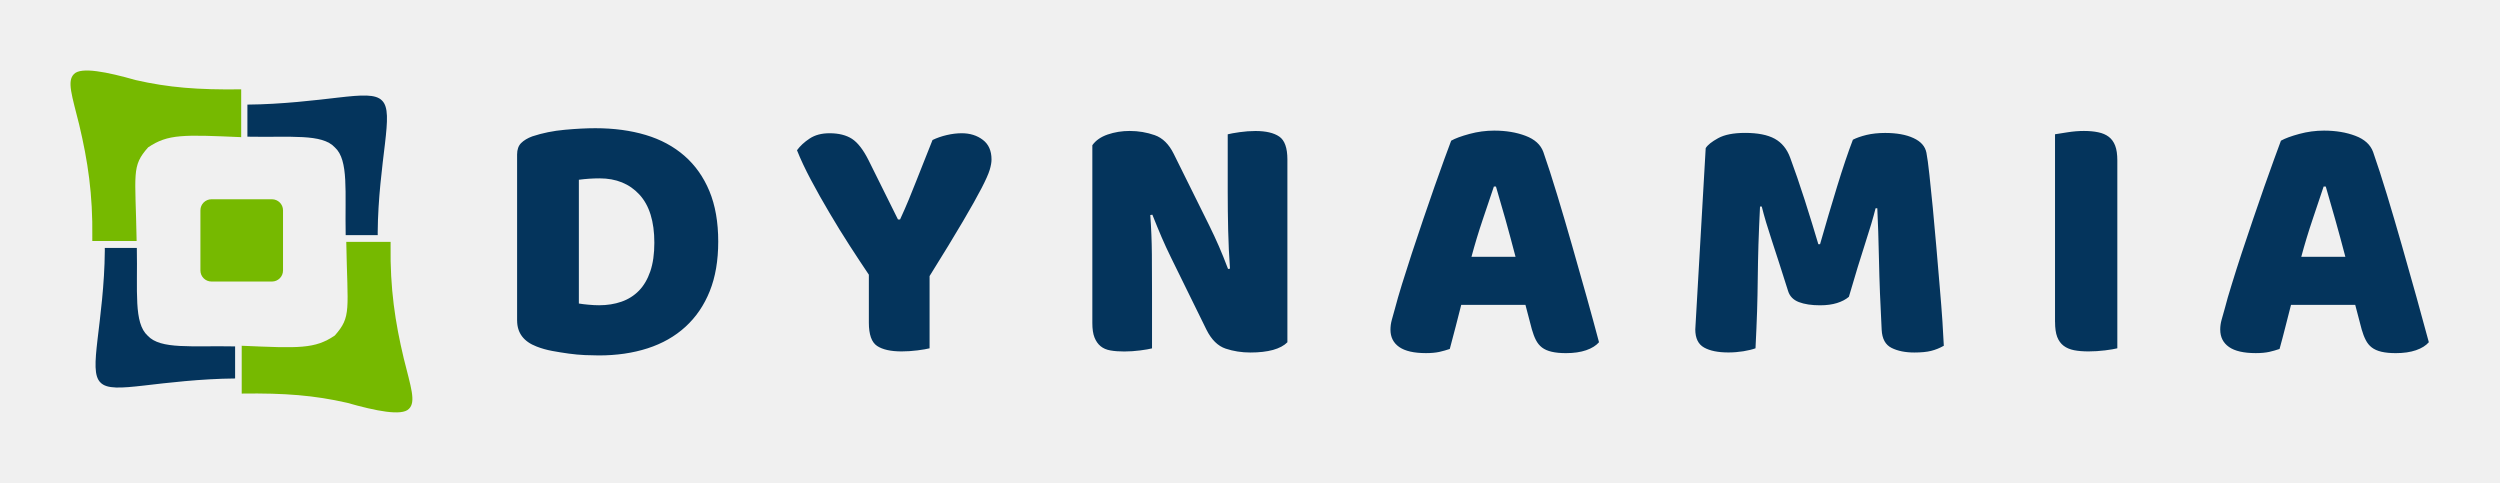
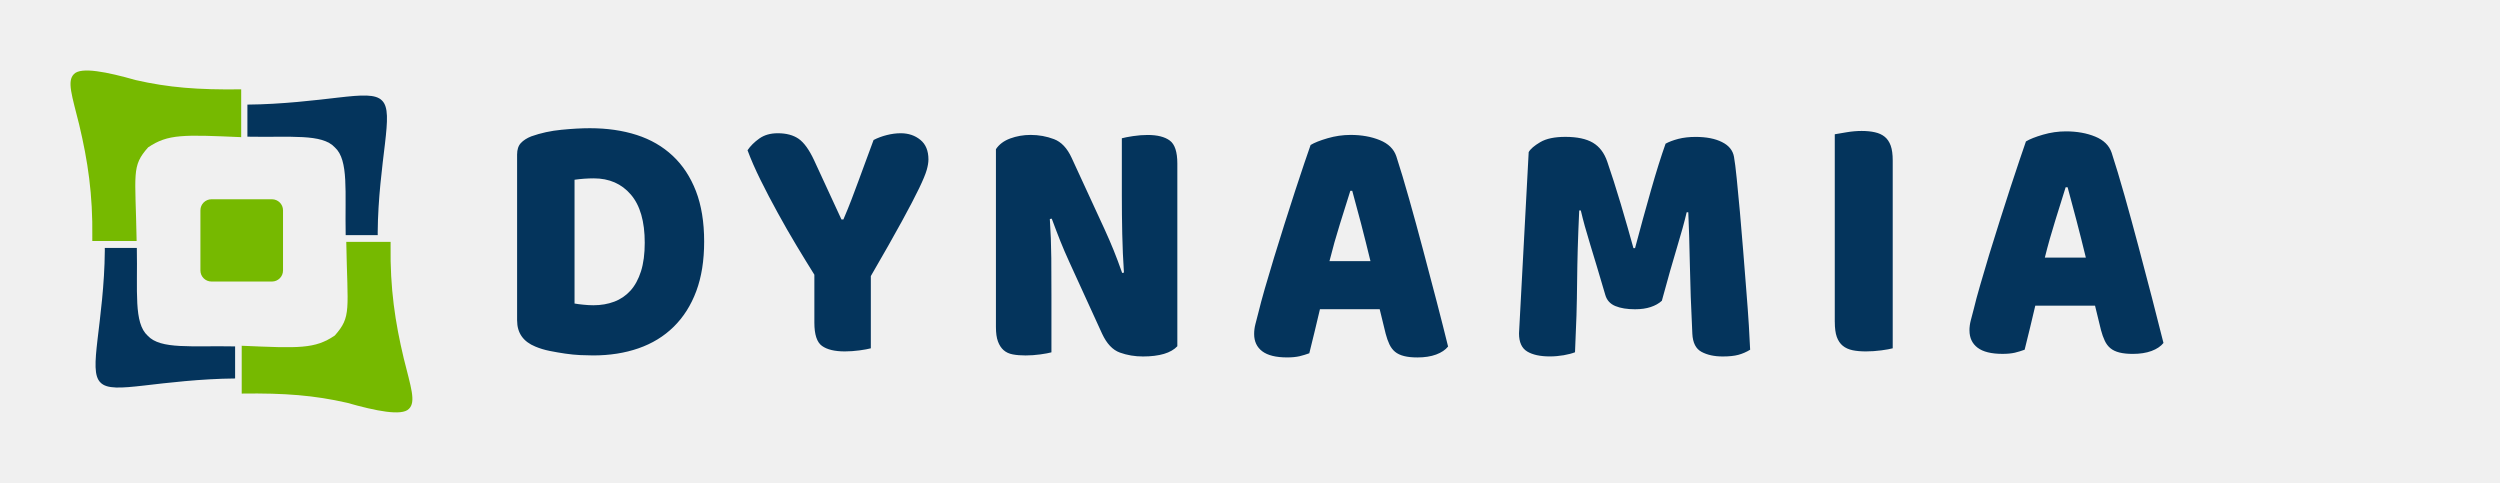
<svg xmlns="http://www.w3.org/2000/svg" width="2340" height="452" viewBox="0 0 2340 452" fill="none">
-   <path d="M365.61 226.399H324.11C325.248 290.563 329.114 296.238 313.367 314.048C294.708 326.669 280.359 325.957 226.243 323.627V368.385C266.833 367.835 294.264 370.046 324.901 377.026C351.932 384.717 376.093 389.561 382.699 382.743C389.543 376.163 384.659 362.635 377.901 335.407C369.822 301.491 365.046 270.067 365.599 229.635" fill="#76B900" />
-   <path d="M86.39 225.601H127.889C126.752 161.437 122.886 155.762 138.632 137.952C157.292 125.331 171.641 126.043 225.756 128.373V83.615C185.167 84.165 157.736 81.954 127.099 74.975C100.068 67.283 75.907 62.439 69.301 69.257C62.457 75.838 67.341 89.365 74.099 116.593C82.177 150.509 86.953 181.933 86.401 222.364" fill="#76B900" />
-   <path d="M353.556 220.11C342.066 220.11 333.261 220.164 323.558 220.11C322.746 179.408 326.601 149.97 313.443 137.985C301.412 124.888 272.431 128.74 231.571 127.931V97.909C263.822 97.65 295.661 93.756 316.941 91.285C338.535 88.815 351.542 87.941 357.531 94.068C363.682 100.034 362.815 113.001 360.335 134.5C357.855 155.687 353.773 185.417 353.524 217.553" fill="#04345C" />
-   <path d="M98.076 232.073C109.566 232.073 118.371 232.019 128.074 232.073C128.887 272.775 125.031 302.192 138.189 314.177C150.221 327.273 179.201 323.422 220.061 324.231V354.253C187.81 354.512 155.971 358.406 134.691 360.877C113.097 363.347 100.091 364.221 94.102 358.093C87.951 352.128 88.817 339.161 91.297 317.662C93.777 296.475 97.86 266.744 98.109 234.608" fill="#04345C" />
-   <path fill-rule="evenodd" clip-rule="evenodd" d="M264.905 253.174C264.905 258.891 260.259 263.519 254.519 263.519H197.978C192.238 263.519 187.592 258.891 187.592 253.174V196.852C187.592 191.135 192.238 186.507 197.978 186.507H254.519C260.248 186.507 264.905 191.135 264.905 196.852V253.174Z" fill="#76B900" />
-   <path d="M484 300.011V144.679C484 140.034 485.251 136.437 487.778 133.91C490.328 131.36 493.833 129.266 498.271 127.627C507.786 124.485 517.892 122.436 528.59 121.48C539.243 120.501 548.803 120 557.248 120C574.592 120 590.298 122.117 604.388 126.329C618.454 130.541 630.54 137.052 640.625 145.84C650.708 154.627 658.493 165.646 664.001 178.873C669.509 192.146 672.264 207.9 672.264 226.113C672.264 243.871 669.622 259.351 664.319 272.556C659.016 285.782 651.436 296.869 641.58 305.886C631.723 314.879 619.91 321.595 606.139 326.034C592.391 330.473 577.187 332.682 560.479 332.682C556.701 332.682 552.355 332.566 547.507 332.364C542.656 332.159 537.603 331.68 532.392 330.973C527.178 330.268 521.988 329.426 516.822 328.469C511.611 327.491 506.784 326.124 502.37 324.393C490.147 319.749 484.024 311.6 484.024 299.99L484 300.011ZM541.815 168.241V284.099C544.318 284.531 547.346 284.896 550.919 285.214C554.492 285.556 557.794 285.714 560.8 285.714C568.4 285.714 575.365 284.599 581.693 282.39C588.045 280.183 593.485 276.745 598.06 272.078C602.59 267.433 606.139 261.378 608.689 253.956C611.216 246.534 612.467 237.61 612.467 227.206C612.467 207.263 607.824 192.26 598.515 182.152C589.205 172.021 576.777 166.944 561.186 166.944C558.044 166.944 554.881 167.057 551.671 167.263C548.461 167.467 545.183 167.809 541.838 168.241H541.815ZM745.967 140.649C748.901 136.619 752.839 132.954 757.848 129.653C762.856 126.352 769.024 124.713 776.375 124.713C785.025 124.713 792.082 126.465 797.498 129.972C802.893 133.523 808.038 140.148 812.931 149.892L840.518 205.441H842.453C845.595 198.634 848.327 192.373 850.669 186.682C853.015 181.013 855.291 175.367 857.5 169.721C859.706 164.075 862.051 158.202 864.485 152.078C866.923 145.976 869.699 138.964 872.841 131.042C876.848 129.106 881.286 127.558 886.155 126.42C891.027 125.282 895.693 124.713 900.155 124.713C907.94 124.713 914.539 126.784 919.934 130.905C925.353 135.003 928.061 141.127 928.061 149.254C928.061 151.964 927.493 155.219 926.354 158.998C925.216 162.777 922.666 168.515 918.727 176.141C914.791 183.791 908.963 194.149 901.27 207.24C893.598 220.33 883.197 237.382 870.086 258.395V326.01C867.583 326.649 863.826 327.309 858.82 327.946C853.767 328.582 848.803 328.924 843.934 328.924C833.759 328.924 826.111 327.217 820.965 323.802C815.823 320.409 813.249 313.149 813.249 301.991V257.12C807.696 248.902 801.71 239.795 795.268 229.847C788.827 219.875 782.522 209.653 776.375 199.203C770.184 188.754 764.402 178.509 759.055 168.424C753.704 158.338 749.335 149.095 745.988 140.649H745.967ZM1022.43 302.312V135.936C1025.57 131.474 1030.35 128.127 1036.79 125.896C1043.24 123.688 1050.09 122.573 1057.35 122.573C1065.56 122.573 1073.39 123.893 1080.82 126.511C1088.21 129.106 1094.13 134.935 1098.62 144.018L1131.89 211.133C1135.26 217.963 1138.24 224.451 1140.91 230.552C1143.59 236.676 1146.44 243.757 1149.47 251.77L1151.26 251.452C1150.4 239.431 1149.83 227.433 1149.56 215.458C1149.28 203.506 1149.15 191.554 1149.15 179.647V125.714C1151.65 125.077 1155.38 124.394 1160.37 123.688C1165.33 122.982 1170.25 122.618 1175.12 122.618C1184.88 122.618 1192.3 124.348 1197.38 127.832C1202.46 131.292 1205 138.441 1205 149.277V320.365C1201.86 323.507 1197.38 325.897 1191.55 327.536C1185.7 329.129 1178.65 329.95 1170.38 329.95C1162.17 329.95 1154.43 328.743 1147.19 326.308C1139.93 323.87 1133.96 317.998 1129.3 308.707L1096.32 241.594C1092.95 234.764 1089.97 228.253 1087.3 222.083C1084.66 215.891 1081.75 208.856 1078.61 200.956L1076.67 201.275C1077.54 213.296 1078.04 225.498 1078.15 237.929C1078.24 250.313 1078.29 262.47 1078.29 274.4V326.079C1075.78 326.715 1072.07 327.378 1067.11 328.014C1062.13 328.651 1057.19 328.992 1052.32 328.992C1047.42 328.992 1043.1 328.674 1039.39 328.014C1035.66 327.378 1032.58 326.034 1030.15 324.03C1027.71 322.027 1025.82 319.318 1024.46 315.902C1023.09 312.489 1022.43 307.979 1022.43 302.357V302.312ZM1301.47 308.639C1301.47 305.499 1301.9 302.381 1302.76 299.307C1303.63 296.188 1304.65 292.522 1305.82 288.309C1307.36 282.369 1309.5 274.946 1312.23 266.09C1315.01 257.189 1318.06 247.581 1321.43 237.291C1324.8 227.001 1328.33 216.415 1332.06 205.532C1335.79 194.65 1339.32 184.405 1342.69 174.753C1346.06 165.1 1349.11 156.517 1351.88 149.004C1354.66 141.446 1356.8 135.686 1358.3 131.679C1362.08 129.516 1367.82 127.422 1375.44 125.35C1383.09 123.278 1390.81 122.254 1398.59 122.254C1409.61 122.254 1419.42 123.893 1427.98 127.149C1436.54 130.381 1442.07 135.413 1444.57 142.265C1448.58 153.717 1452.9 167.126 1457.55 182.47C1462.19 197.792 1466.86 213.592 1471.5 229.892C1476.19 246.193 1480.74 262.288 1485.18 278.179C1489.62 294.047 1493.44 308.095 1496.67 320.32C1493.97 323.46 1489.96 325.966 1484.66 327.809C1479.35 329.631 1473.07 330.541 1465.81 330.541C1460.5 330.541 1456.02 330.107 1452.36 329.242C1448.67 328.377 1445.64 327.057 1443.3 325.258C1440.98 323.483 1439.09 321.138 1437.61 318.271C1436.15 315.403 1434.9 312.079 1433.83 308.3L1427.82 285.372H1367.7C1365.97 291.975 1364.22 298.828 1362.45 305.931C1360.67 313.012 1358.85 319.91 1356.99 326.626C1353.84 327.696 1350.56 328.63 1347.15 329.403C1343.74 330.131 1339.59 330.518 1334.72 330.518C1323.48 330.518 1315.13 328.606 1309.64 324.782C1304.18 320.933 1301.47 315.539 1301.47 308.594V308.639ZM1377.29 240.387H1418.55C1415.42 228.367 1412.25 216.688 1409.09 205.305C1405.88 193.944 1402.92 183.7 1400.21 174.57H1398.28C1395.13 183.904 1391.63 194.286 1387.78 205.715C1383.93 217.12 1380.43 228.663 1377.29 240.387ZM1586.79 308.321L1596.53 138.668C1598.28 135.731 1602.18 132.635 1608.18 129.334C1614.19 126.033 1622.59 124.394 1633.4 124.394C1645.24 124.394 1654.48 126.215 1661.13 129.858C1667.77 133.5 1672.62 139.42 1675.63 147.661C1677.61 152.965 1679.77 159.044 1682.14 165.919C1684.5 172.795 1686.87 179.898 1689.22 187.228C1691.56 194.536 1693.84 201.776 1696.05 208.993C1698.25 216.21 1700.23 222.721 1701.96 228.549H1703.58C1708.88 209.949 1714.21 191.918 1719.56 174.479C1724.91 157.04 1729.82 142.47 1734.31 130.768C1737.68 129.038 1741.93 127.558 1747.1 126.283C1752.31 125.054 1758.09 124.439 1764.47 124.439C1775.3 124.439 1784.16 126.033 1791.03 129.243C1797.93 132.408 1801.96 136.983 1803.14 142.971C1804 147.41 1804.92 154.24 1805.91 163.438C1806.9 172.658 1807.97 183.017 1809.1 194.536C1810.22 206.056 1811.31 218.281 1812.42 231.19C1813.49 244.075 1814.54 256.438 1815.57 268.298C1816.61 280.16 1817.46 291.018 1818.12 300.876C1818.75 310.735 1819.19 318.316 1819.41 323.62C1815.63 325.784 1811.68 327.378 1807.53 328.424C1803.44 329.447 1798.18 329.95 1791.78 329.95C1783.34 329.95 1776.26 328.514 1770.52 325.648C1764.76 322.779 1761.67 317.133 1761.24 308.686C1759.94 284.531 1759.12 262.812 1758.73 243.529C1758.32 224.246 1757.8 208.059 1757.16 194.946H1755.54C1753.38 203.597 1750.17 214.479 1745.89 227.57C1741.61 240.706 1736.49 257.439 1730.55 277.815C1727.61 280.319 1723.9 282.253 1719.42 283.642C1714.92 285.054 1709.63 285.761 1703.58 285.761C1695.57 285.761 1688.97 284.759 1683.75 282.756C1678.54 280.752 1675.19 277.314 1673.67 272.442C1667.5 252.931 1662.42 237.154 1658.42 225.066C1654.41 212.977 1651.27 202.413 1649 193.307H1647.38C1646.74 206.398 1646.24 218.304 1645.9 229.027C1645.58 239.75 1645.38 250.222 1645.26 260.444C1645.17 270.712 1644.94 281.025 1644.63 291.407C1644.28 301.81 1643.78 313.354 1643.15 326.01C1640.21 327.081 1636.43 328.014 1631.79 328.787C1627.14 329.516 1622.48 329.905 1617.83 329.905C1608.07 329.905 1600.47 328.356 1595.01 325.282C1589.52 322.208 1586.79 316.541 1586.79 308.321ZM1923.5 301.287V125.669C1926.01 125.236 1929.9 124.622 1935.2 123.825C1940.53 122.982 1945.63 122.573 1950.5 122.573C1955.58 122.573 1960.08 122.982 1964 123.825C1967.89 124.622 1971.15 126.033 1973.79 128.036C1976.42 130.04 1978.43 132.794 1979.79 136.301C1981.16 139.852 1981.82 144.474 1981.82 150.211V326.01C1979.32 326.649 1975.49 327.309 1970.33 327.946C1965.11 328.582 1959.97 328.924 1954.89 328.924C1949.82 328.924 1945.31 328.561 1941.39 327.809C1937.48 327.036 1934.2 325.648 1931.56 323.644C1928.92 321.64 1926.92 318.884 1925.55 315.379C1924.19 311.826 1923.53 307.138 1923.53 301.287H1923.5ZM2078.12 308.639C2078.12 305.499 2078.56 302.381 2079.42 299.307C2080.29 296.188 2081.31 292.522 2082.52 288.309C2084.02 282.369 2086.16 274.946 2088.94 266.09C2091.67 257.189 2094.72 247.581 2098.09 237.291C2101.46 227.001 2105.01 216.415 2108.76 205.532C2112.5 194.65 2116.02 184.405 2119.39 174.753C2122.76 165.1 2125.81 156.517 2128.59 149.004C2131.32 141.446 2133.46 135.686 2134.96 131.679C2138.78 129.516 2144.5 127.422 2152.1 125.35C2159.75 123.278 2167.47 122.254 2175.25 122.254C2186.31 122.254 2196.12 123.893 2204.68 127.149C2213.22 130.381 2218.73 135.413 2221.23 142.265C2225.24 153.717 2229.58 167.126 2234.25 182.47C2238.89 197.792 2243.55 213.592 2248.2 229.892C2252.85 246.193 2257.4 262.288 2261.85 278.179C2266.26 294.047 2270.13 308.095 2273.39 320.32C2270.68 323.46 2266.68 325.966 2261.37 327.809C2256.06 329.631 2249.78 330.541 2242.52 330.541C2237.24 330.541 2232.75 330.107 2229.04 329.242C2225.37 328.377 2222.37 327.057 2220.02 325.258C2217.68 323.483 2215.79 321.138 2214.33 318.271C2212.85 315.403 2211.58 312.079 2210.51 308.3L2204.5 285.372H2144.38C2142.65 291.975 2140.9 298.828 2139.13 305.931C2137.35 313.012 2135.53 319.91 2133.66 326.626C2130.52 327.696 2127.27 328.63 2123.88 329.403C2120.46 330.131 2116.32 330.518 2111.45 330.518C2100.18 330.518 2091.8 328.606 2086.36 324.782C2080.88 320.933 2078.15 315.539 2078.15 308.594L2078.12 308.639ZM2153.99 240.387H2195.26C2192.12 228.367 2188.95 216.688 2185.74 205.305C2182.53 193.944 2179.6 183.7 2176.91 174.57H2174.93C2171.79 183.904 2168.31 194.286 2164.48 205.715C2160.64 217.12 2157.13 228.663 2153.99 240.387Z" fill="#04345C" />
+   <g clip-path="url(#clip0_44_2)">
+     <path d="M365.61 226.399H324.11C325.248 290.563 329.114 296.238 313.367 314.048C294.708 326.669 280.359 325.957 226.243 323.627V368.385C266.833 367.835 294.264 370.046 324.901 377.026C351.932 384.717 376.093 389.561 382.699 382.743C389.543 376.163 384.659 362.635 377.901 335.407C369.822 301.491 365.046 270.067 365.599 229.635" fill="#76B900" />
+     <path d="M86.39 225.601H127.889C126.752 161.437 122.886 155.762 138.632 137.952C157.292 125.331 171.641 126.043 225.756 128.373V83.615C185.167 84.165 157.736 81.954 127.099 74.975C100.068 67.283 75.907 62.439 69.301 69.257C62.457 75.838 67.341 89.365 74.099 116.593C82.177 150.509 86.953 181.933 86.401 222.364" fill="#76B900" />
+     <path d="M353.556 220.11C342.066 220.11 333.261 220.164 323.558 220.11C322.746 179.408 326.601 149.97 313.443 137.985C301.412 124.888 272.431 128.74 231.571 127.931V97.909C263.822 97.65 295.661 93.756 316.941 91.285C338.535 88.815 351.542 87.941 357.531 94.068C363.682 100.034 362.815 113.001 360.335 134.5C357.855 155.687 353.773 185.417 353.524 217.553" fill="#04345C" />
+     <path d="M98.076 232.073C109.566 232.073 118.371 232.019 128.074 232.073C128.887 272.775 125.031 302.192 138.189 314.177C150.221 327.273 179.201 323.422 220.061 324.231V354.253C187.81 354.512 155.971 358.406 134.691 360.877C113.097 363.347 100.091 364.221 94.102 358.093C87.951 352.128 88.817 339.161 91.297 317.662C93.777 296.475 97.86 266.744 98.109 234.608" fill="#04345C" />
+     <path fill-rule="evenodd" clip-rule="evenodd" d="M264.905 253.174C264.905 258.891 260.259 263.519 254.519 263.519H197.978C192.238 263.519 187.592 258.891 187.592 253.174V196.852C187.592 191.135 192.238 186.507 197.978 186.507H254.519C260.248 186.507 264.905 191.135 264.905 196.852V253.174Z" fill="#76B900" />
+     <g id="wordmark" transform="translate(484 0) scale(0.93 1) translate(-484 0)">
+       <path d="M484 300.011V144.679C484 140.034 485.251 136.437 487.778 133.91C490.328 131.36 493.833 129.266 498.271 127.627C507.786 124.485 517.892 122.436 528.59 121.48C539.243 120.501 548.803 120 557.248 120C574.592 120 590.298 122.117 604.388 126.329C618.454 130.541 630.54 137.052 640.625 145.84C650.708 154.627 658.493 165.646 664.001 178.873C669.509 192.146 672.264 207.9 672.264 226.113C672.264 243.871 669.622 259.351 664.319 272.556C659.016 285.782 651.436 296.869 641.58 305.886C631.723 314.879 619.91 321.595 606.139 326.034C592.391 330.473 577.187 332.682 560.479 332.682C556.701 332.682 552.355 332.566 547.507 332.364C542.656 332.159 537.603 331.68 532.392 330.973C527.178 330.268 521.988 329.426 516.822 328.469C511.611 327.491 506.784 326.124 502.37 324.393C490.147 319.749 484.024 311.6 484.024 299.99L484 300.011ZM541.815 168.241V284.099C544.318 284.531 547.346 284.896 550.919 285.214C554.492 285.556 557.794 285.714 560.8 285.714C568.4 285.714 575.365 284.599 581.693 282.39C588.045 280.183 593.485 276.745 598.06 272.078C602.59 267.433 606.139 261.378 608.689 253.956C611.216 246.534 612.467 237.61 612.467 227.206C612.467 207.263 607.824 192.26 598.515 182.152C589.205 172.021 576.777 166.944 561.186 166.944C558.044 166.944 554.881 167.057 551.671 167.263C548.461 167.467 545.183 167.809 541.838 168.241H541.815ZM715.906 140.649C718.84 136.619 722.778 132.954 727.787 129.653C732.795 126.352 738.963 124.713 746.314 124.713C754.964 124.713 762.021 126.465 767.437 129.972C772.832 133.523 777.977 140.148 782.87 149.892L810.457 205.441H812.392C815.534 198.634 818.266 192.373 820.608 186.682C822.954 181.013 825.23 175.367 827.439 169.721C829.645 164.075 831.99 158.202 834.424 152.078C836.862 145.976 839.638 138.964 842.78 131.042C846.787 129.106 851.225 127.558 856.094 126.42C860.966 125.282 865.632 124.713 870.094 124.713C877.879 124.713 884.478 126.784 889.873 130.905C895.292 135.003 898 141.127 898 149.254C898 151.964 897.432 155.219 896.293 158.998C895.155 162.777 892.605 168.515 888.666 176.141C884.73 183.791 878.902 194.149 871.209 207.24C863.537 220.33 853.136 237.382 840.025 258.395V326.01C837.522 326.649 833.765 327.309 828.759 327.946C823.706 328.582 818.742 328.924 813.873 328.924C803.698 328.924 796.05 327.217 790.904 323.802C785.762 320.409 783.188 313.149 783.188 301.991V257.12C777.635 248.902 771.649 239.795 765.207 229.847C758.766 219.875 752.461 209.653 746.314 199.203C740.123 188.754 734.341 178.509 728.994 168.424C723.643 158.338 719.274 149.095 715.927 140.649H715.906ZM965.93 306.022V139.646C969.07 135.184 973.85 131.837 980.29 129.606C986.74 127.398 993.59 126.283 1000.85 126.283C1009.06 126.283 1016.89 127.603 1024.32 130.221C1031.71 132.816 1037.63 138.645 1042.12 147.728L1075.39 214.843C1078.76 221.673 1081.74 228.161 1084.41 234.262C1087.09 240.386 1089.94 247.467 1092.97 255.48L1094.76 255.162C1093.9 243.141 1093.33 231.143 1093.06 219.168C1092.78 207.216 1092.65 195.264 1092.65 183.357V129.424C1095.15 128.787 1098.88 128.104 1103.87 127.398C1108.83 126.692 1113.75 126.328 1118.62 126.328C1128.38 126.328 1135.8 128.058 1140.88 131.542C1145.96 135.002 1148.5 142.151 1148.5 152.987V324.075C1145.36 327.217 1140.88 329.607 1135.05 331.246C1129.2 332.839 1122.15 333.66 1113.88 333.66C1105.67 333.66 1097.93 332.453 1090.69 330.018C1083.43 327.58 1077.46 321.708 1072.8 312.417L1039.82 245.304C1036.45 238.474 1033.47 231.963 1030.8 225.793C1028.16 219.601 1025.25 212.566 1022.11 204.666L1020.17 204.985C1021.04 217.006 1021.54 229.208 1021.65 241.639C1021.74 254.023 1021.79 266.18 1021.79 278.11V329.789C1019.28 330.425 1015.57 331.088 1010.61 331.724C1005.63 332.361 1000.69 332.702 995.82 332.702C990.92 332.702 986.6 332.384 982.89 331.724C979.16 331.088 976.08 329.744 973.65 327.74C971.21 325.737 969.32 323.028 967.96 319.612C966.59 316.199 965.93 311.689 965.93 306.067V306.022ZM1225.8 312.668C1225.8 309.528 1226.23 306.41 1227.09 303.336C1227.96 300.217 1228.98 296.551 1230.15 292.338C1231.69 286.398 1233.83 278.975 1236.56 270.119C1239.34 261.218 1242.39 251.61 1245.76 241.32C1249.13 231.03 1252.66 220.444 1256.39 209.561C1260.12 198.679 1263.65 188.434 1267.02 178.782C1270.39 169.129 1273.44 160.546 1276.21 153.033C1278.99 145.475 1281.13 139.715 1282.63 135.708C1286.41 133.545 1292.15 131.451 1299.77 129.379C1307.42 127.307 1315.14 126.283 1322.92 126.283C1333.94 126.283 1343.75 127.922 1352.31 131.178C1360.87 134.41 1366.4 139.442 1368.9 146.294C1372.91 157.746 1377.23 171.155 1381.88 186.499C1386.52 201.821 1391.19 217.621 1395.83 233.921C1400.52 250.222 1405.07 266.317 1409.51 282.208C1413.95 298.076 1417.77 312.124 1421 324.349C1418.3 327.489 1414.29 329.995 1408.99 331.838C1403.68 333.66 1397.4 334.57 1390.14 334.57C1384.83 334.57 1380.35 334.136 1376.69 333.271C1373 332.406 1369.97 331.086 1367.63 329.287C1365.31 327.512 1363.42 325.167 1361.94 322.3C1360.48 319.432 1359.23 316.108 1358.16 312.329L1352.15 289.401H1292.03C1290.3 296.004 1288.55 302.857 1286.78 309.96C1285 317.041 1283.18 323.939 1281.32 330.655C1278.17 331.725 1274.89 332.659 1271.48 333.432C1268.07 334.16 1263.92 334.547 1259.05 334.547C1247.81 334.547 1239.46 332.635 1233.97 328.811C1228.51 324.962 1225.8 319.568 1225.8 312.623V312.668ZM1301.62 244.416H1342.88C1339.75 232.396 1336.58 220.717 1333.42 209.334C1330.21 197.973 1327.25 187.729 1324.54 178.599H1322.61C1319.46 187.933 1315.96 198.315 1312.11 209.744C1308.26 221.149 1304.76 232.692 1301.62 244.416ZM1492.38 312.031L1502.12 142.378C1503.87 139.441 1507.77 136.345 1513.77 133.044C1519.78 129.743 1528.18 128.104 1538.99 128.104C1550.83 128.104 1560.07 129.925 1566.72 133.568C1573.36 137.21 1578.21 143.13 1581.22 151.371C1583.2 156.675 1585.36 162.754 1587.73 169.629C1590.09 176.505 1592.46 183.608 1594.81 190.938C1597.15 198.246 1599.43 205.486 1601.64 212.703C1603.84 219.92 1605.82 226.431 1607.55 232.259H1609.17C1614.47 213.659 1619.8 195.628 1625.15 178.189C1630.5 160.75 1635.41 146.18 1639.9 134.478C1643.27 132.748 1647.52 131.268 1652.69 129.993C1657.9 128.764 1663.68 128.149 1670.06 128.149C1680.89 128.149 1689.75 129.743 1696.62 132.953C1703.52 136.118 1707.55 140.693 1708.73 146.681C1709.59 151.12 1710.51 157.95 1711.5 167.148C1712.49 176.368 1713.56 186.727 1714.69 198.246C1715.81 209.766 1716.9 221.991 1718.01 234.9C1719.08 247.785 1720.13 260.148 1721.16 272.008C1722.2 283.87 1723.05 294.728 1723.71 304.586C1724.34 314.445 1724.78 322.026 1725 327.33C1721.22 329.494 1717.27 331.088 1713.12 332.134C1709.03 333.157 1703.77 333.66 1697.37 333.66C1688.93 333.66 1681.85 332.224 1676.11 329.358C1670.35 326.489 1667.26 320.843 1666.83 312.396C1665.53 288.241 1664.71 266.522 1664.32 247.239C1663.91 227.956 1663.39 211.769 1662.75 198.656H1661.13C1658.97 207.307 1655.76 218.189 1651.48 231.28C1647.2 244.416 1642.08 261.149 1636.14 281.525C1633.2 284.029 1629.49 285.963 1625.01 287.352C1620.51 288.764 1615.22 289.471 1609.17 289.471C1601.16 289.471 1594.56 288.469 1589.34 286.466C1584.13 284.462 1580.78 281.024 1579.26 276.152C1573.09 256.641 1568.01 240.864 1564.01 228.776C1560 216.687 1556.86 206.123 1554.59 197.017H1552.97C1552.33 210.108 1551.83 222.014 1551.49 232.737C1551.17 243.46 1550.97 253.932 1550.85 264.154C1550.76 274.422 1550.53 284.735 1550.22 295.117C1549.87 305.52 1549.37 317.064 1548.74 329.72C1545.8 330.791 1542.02 331.724 1537.38 332.497C1532.73 333.226 1528.07 333.615 1523.42 333.615C1513.66 333.615 1506.06 332.066 1500.6 328.992C1495.11 325.918 1492.38 320.251 1492.38 312.031ZM1810.18 301.287V125.669C1812.69 125.236 1816.58 124.622 1821.88 123.825C1827.21 122.982 1832.31 122.573 1837.18 122.573C1842.26 122.573 1846.76 122.982 1850.68 123.825C1854.57 124.622 1857.83 126.033 1860.47 128.036C1863.1 130.04 1865.11 132.794 1866.47 136.301C1867.84 139.852 1868.5 144.474 1868.5 150.211V326.01C1866 326.649 1862.17 327.309 1857.01 327.946C1851.79 328.582 1846.65 328.924 1841.57 328.924C1836.5 328.924 1831.99 328.561 1828.07 327.809C1824.16 327.036 1820.88 325.648 1818.24 323.644C1815.6 321.64 1813.6 318.884 1812.23 315.379C1810.87 311.826 1810.21 307.138 1810.21 301.287H1810.18ZM1945.73 309.344C1945.73 306.204 1946.17 303.086 1947.03 300.012C1947.9 296.893 1948.92 293.227 1950.13 289.014C1951.63 283.074 1953.77 275.651 1956.55 266.795C1959.28 257.894 1962.33 248.286 1965.7 237.996C1969.07 227.706 1972.62 217.12 1976.37 206.237C1980.11 195.355 1983.63 185.11 1987 175.458C1990.37 165.805 1993.42 157.222 1996.2 149.709C1998.93 142.151 2001.07 136.391 2002.57 132.384C2006.39 130.221 2012.11 128.127 2019.71 126.055C2027.36 123.983 2035.08 122.959 2042.86 122.959C2053.92 122.959 2063.73 124.598 2072.29 127.854C2080.83 131.086 2086.34 136.118 2088.84 142.97C2092.85 154.422 2097.19 167.831 2101.86 183.175C2106.5 198.497 2111.16 214.297 2115.81 230.597C2120.46 246.898 2125.01 262.993 2129.46 278.884C2133.87 294.752 2137.74 308.8 2141 321.025C2138.29 324.165 2134.29 326.671 2128.98 328.514C2123.67 330.336 2117.39 331.246 2110.13 331.246C2104.85 331.246 2100.36 330.812 2096.65 329.947C2092.98 329.082 2089.98 327.762 2087.63 325.963C2085.29 324.188 2083.4 321.843 2081.94 318.976C2080.46 316.108 2079.19 312.784 2078.12 309.005L2072.11 286.077H2011.99C2010.26 292.68 2008.51 299.533 2006.74 306.636C2004.96 313.717 2003.14 320.615 2001.27 327.331C1998.13 328.401 1994.88 329.335 1991.49 330.108C1988.07 330.836 1983.93 331.223 1979.06 331.223C1967.79 331.223 1959.41 329.311 1953.97 325.487C1948.49 321.638 1945.76 316.244 1945.76 309.299L1945.73 309.344ZM2021.6 241.092H2062.87C2059.73 229.072 2056.56 217.393 2053.35 206.01C2050.14 194.649 2047.21 184.405 2044.52 175.275H2042.54C2039.4 184.609 2035.92 194.991 2032.09 206.42C2028.25 217.825 2024.74 229.368 2021.6 241.092Z" fill="#04345C" />
+     </g>
+   </g>
+   <defs>
+     <clipPath id="clip0_44_2">
+       <rect width="2340" height="452" fill="white" />
+     </clipPath>
+   </defs>
</svg>
